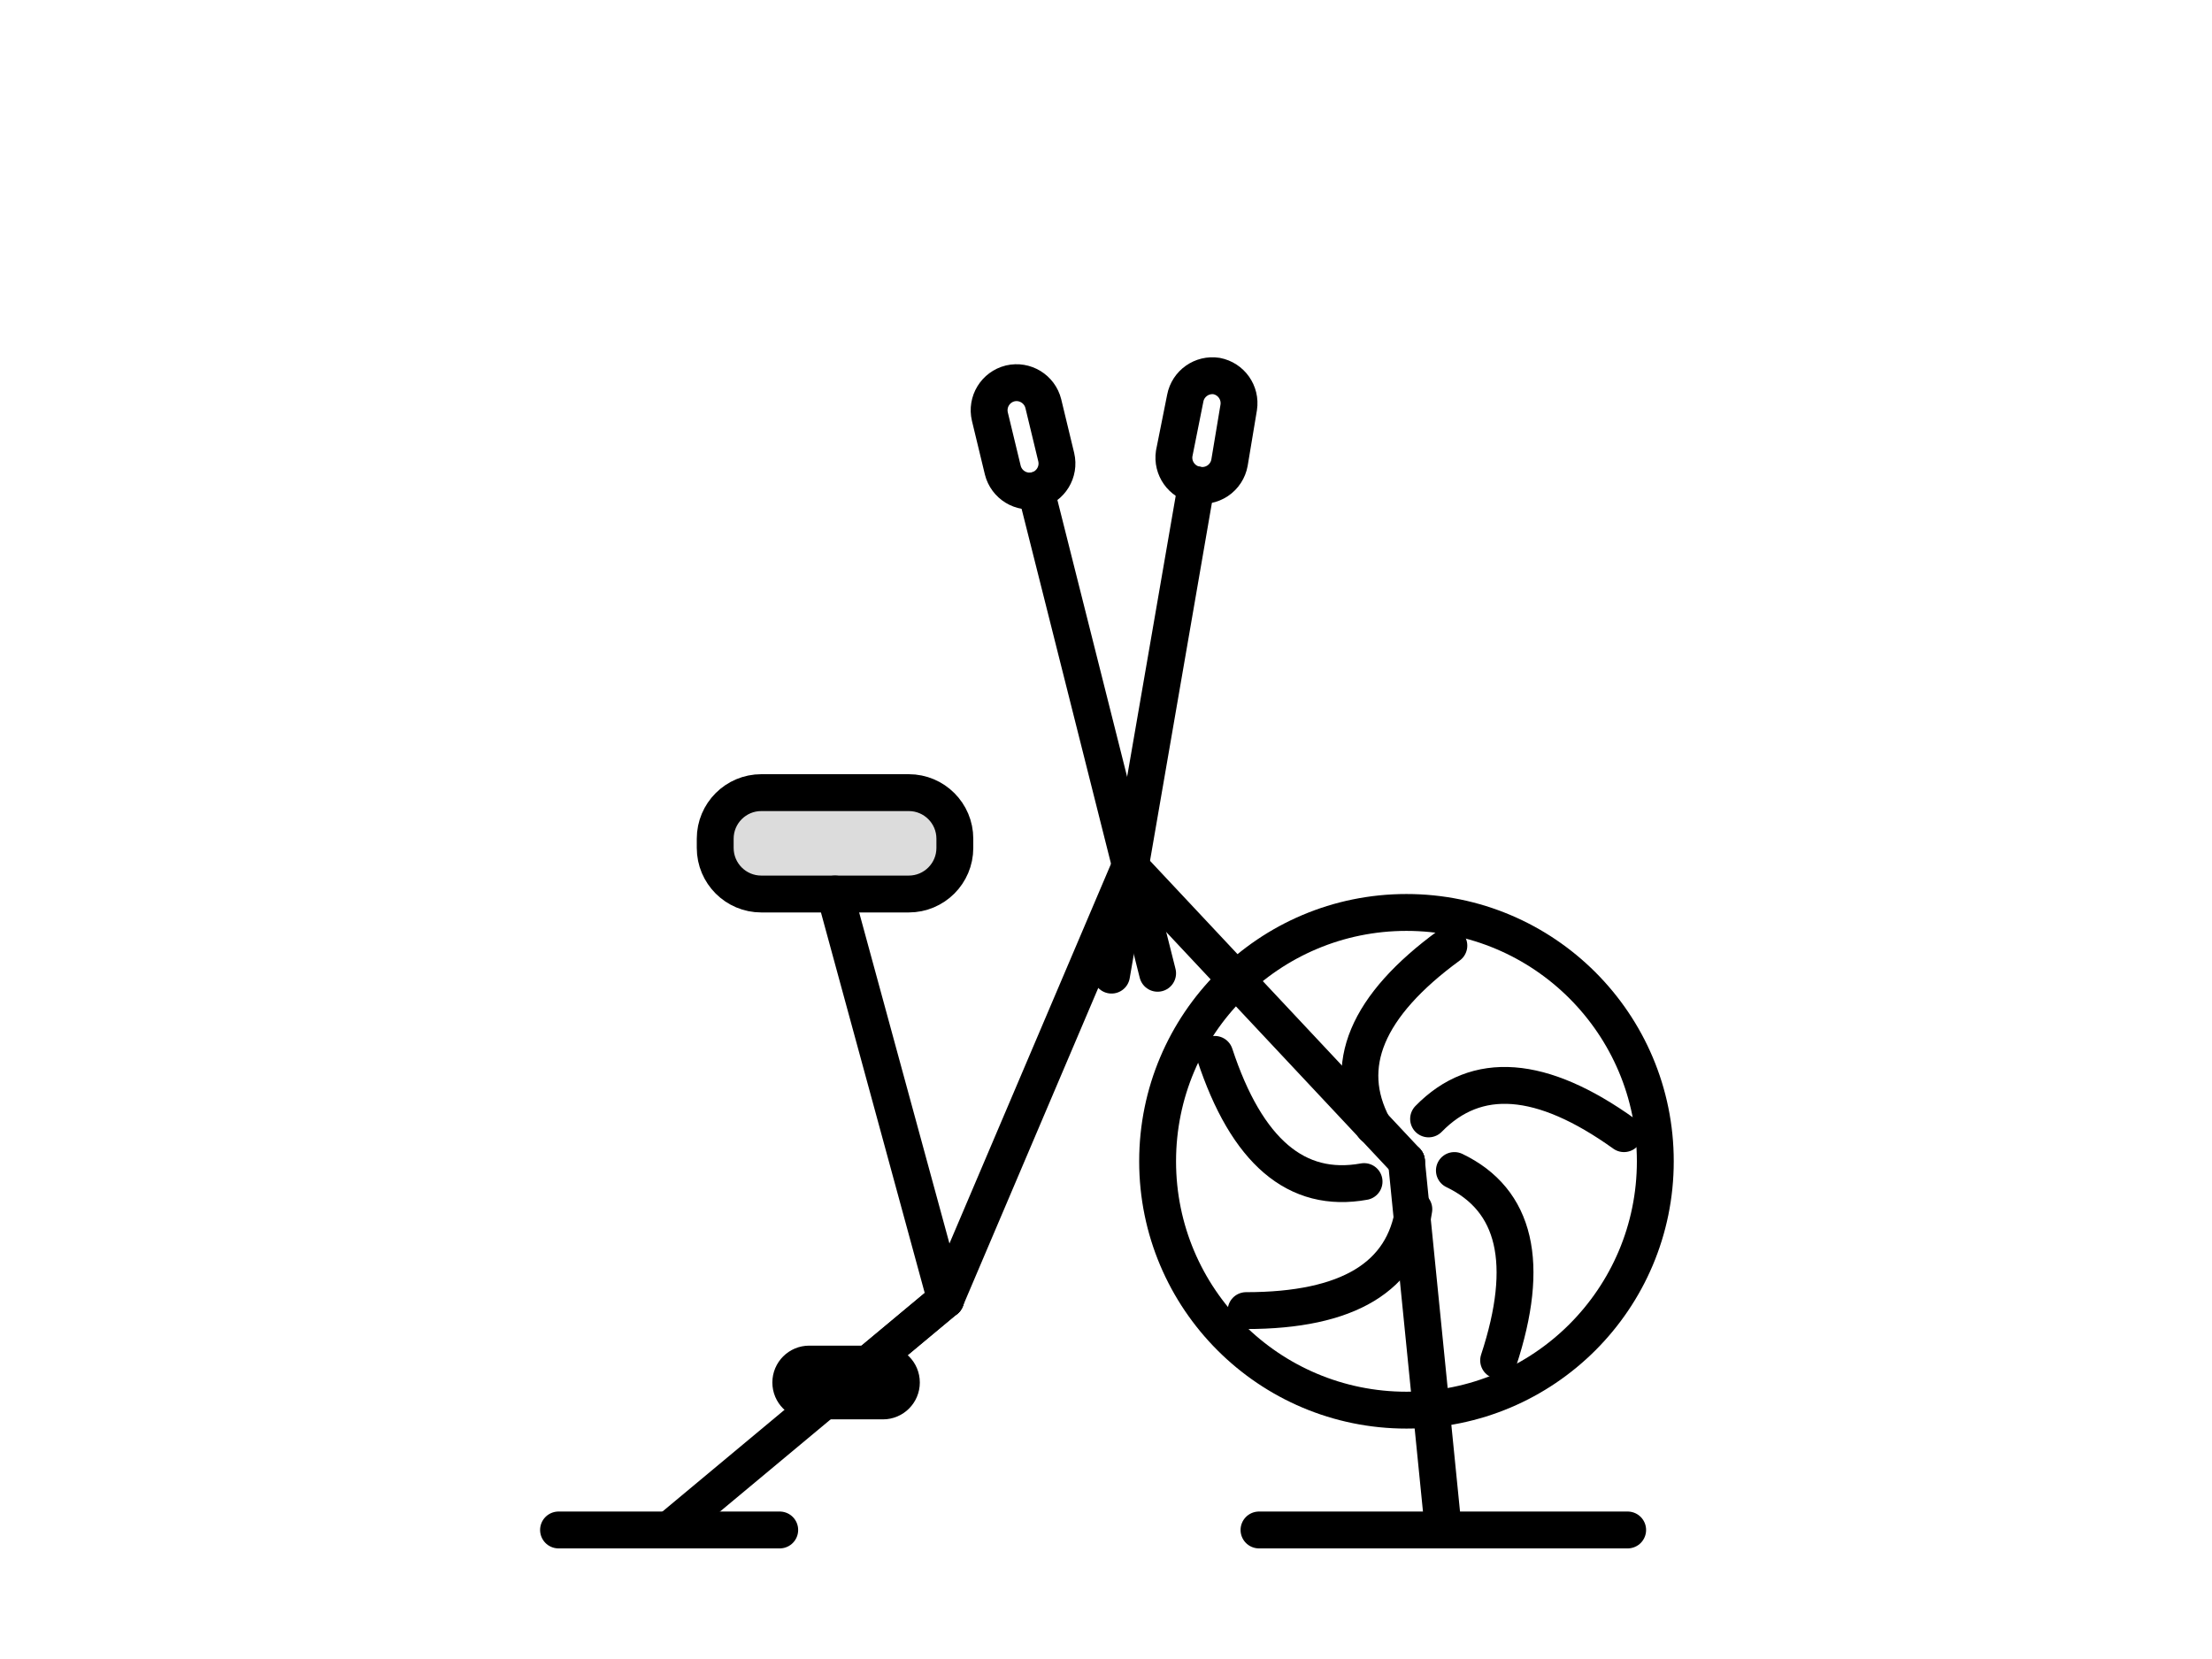
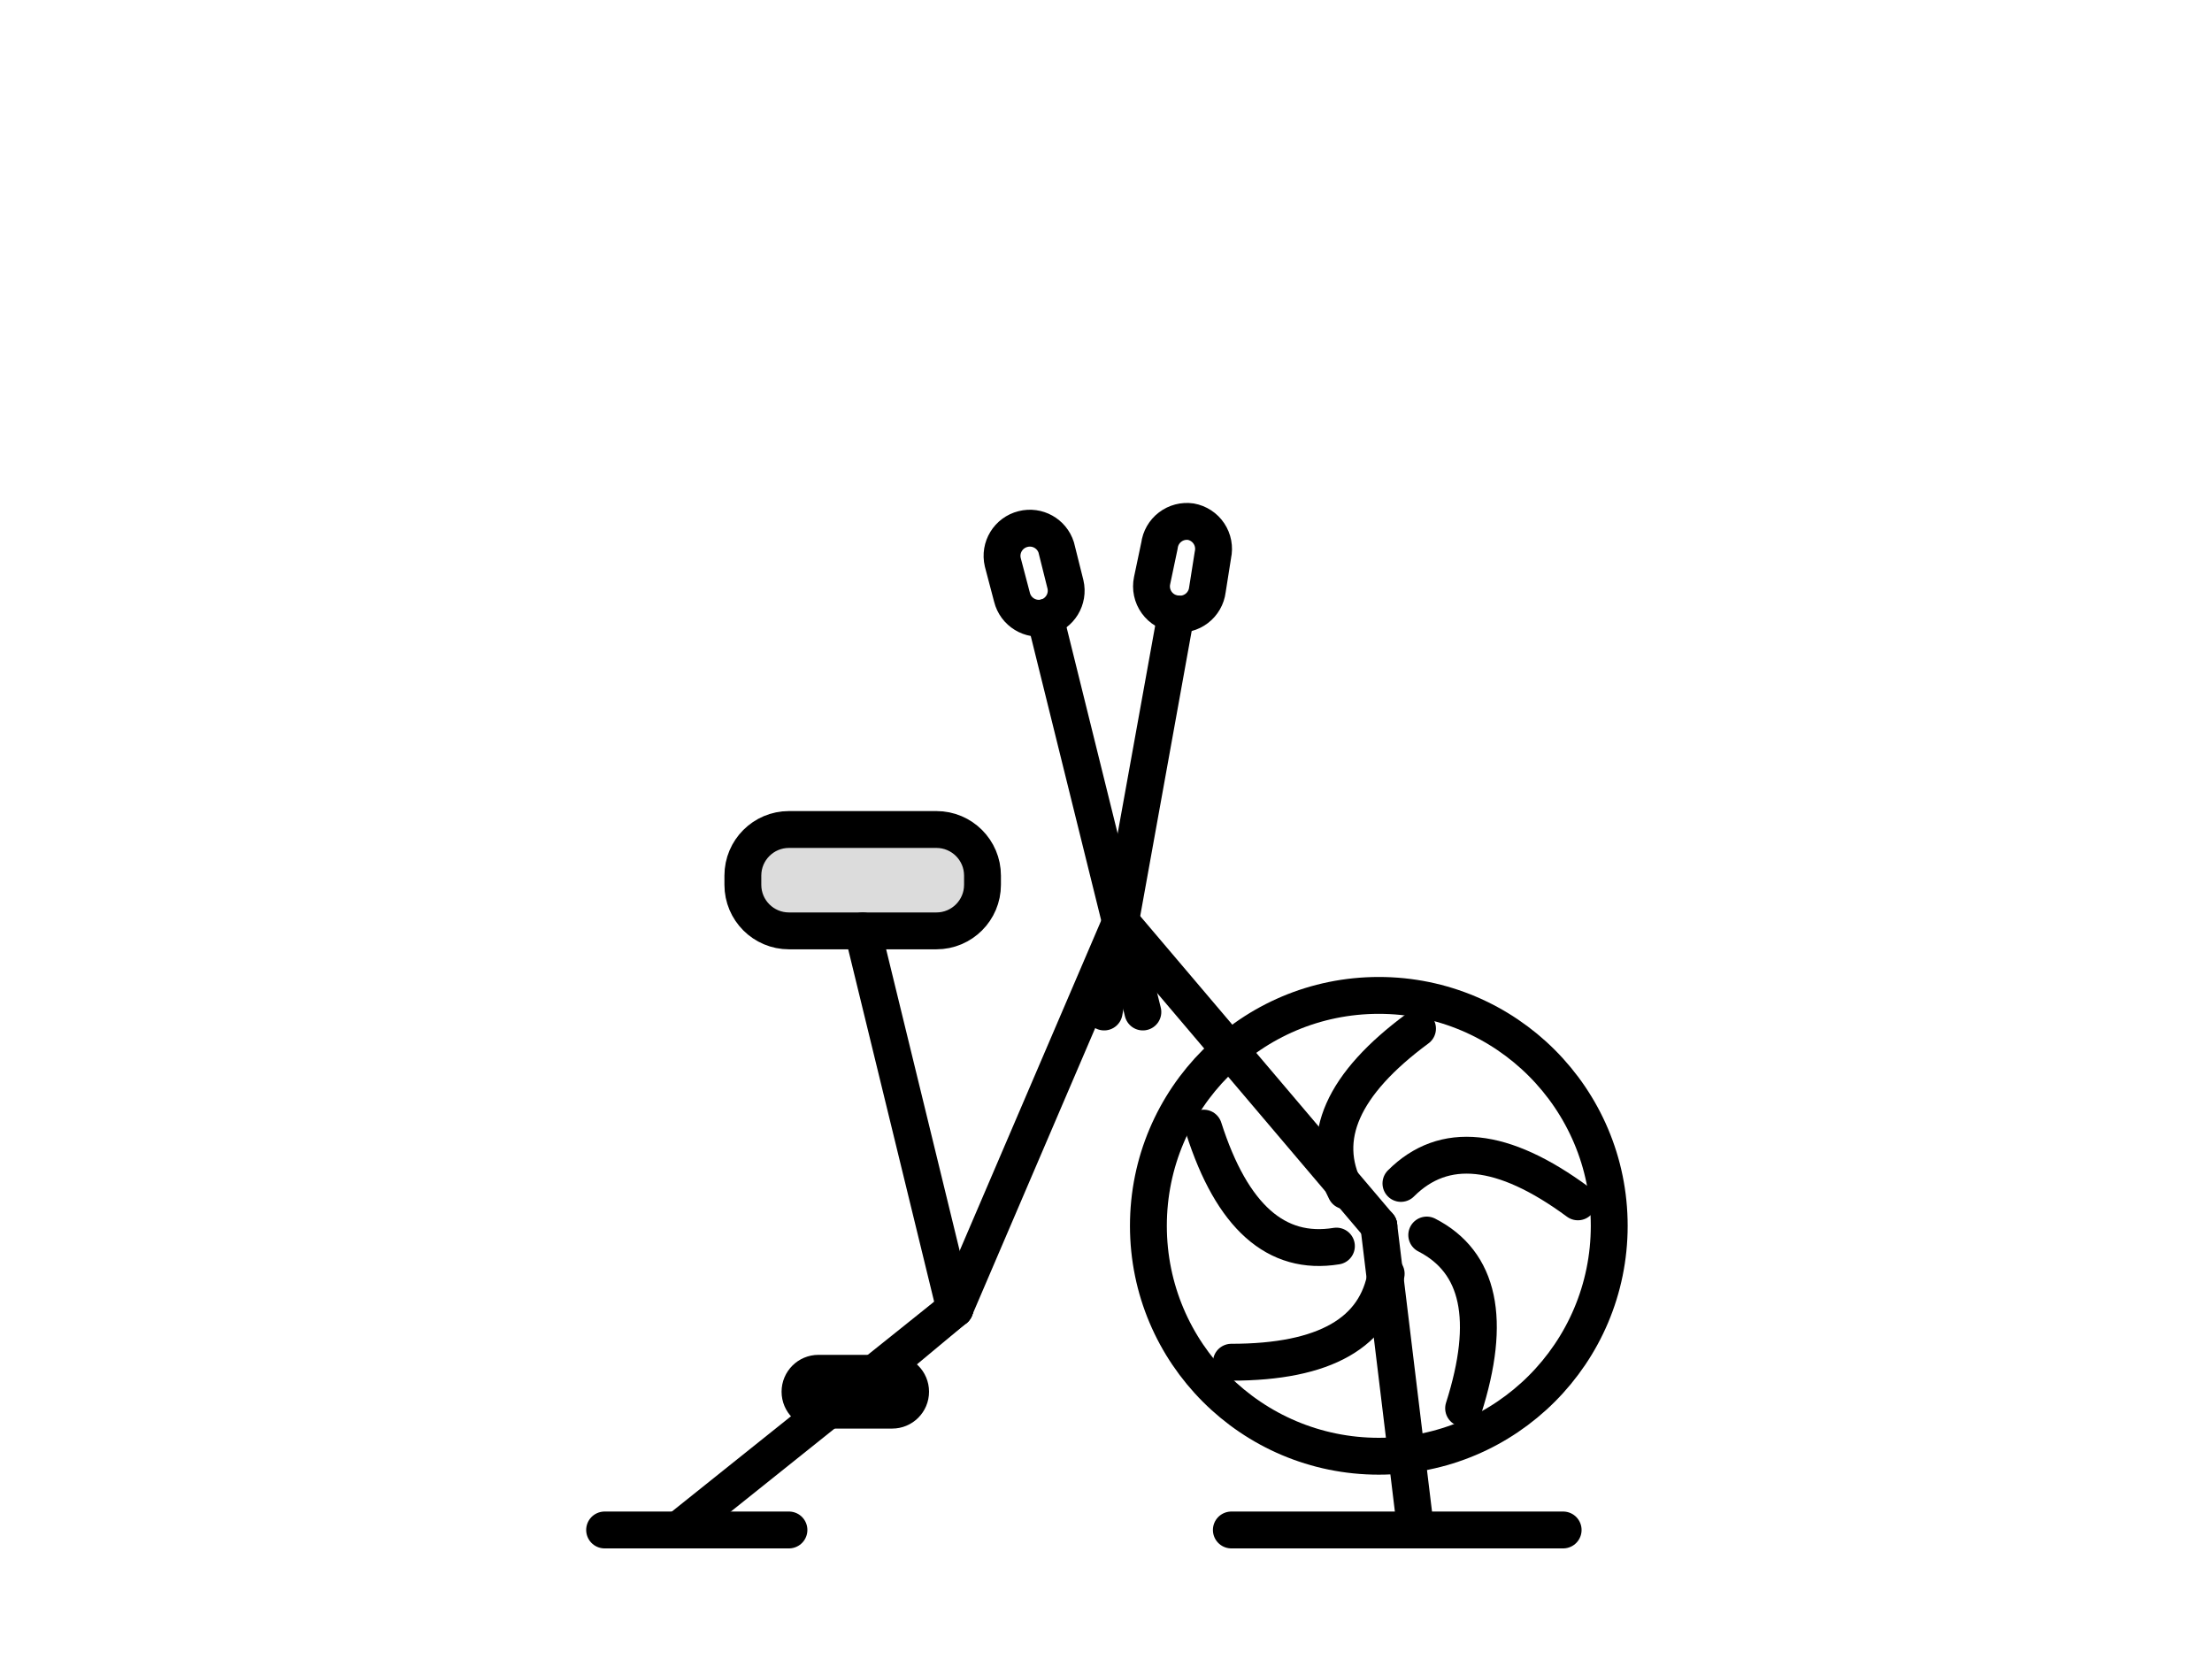
<svg xmlns="http://www.w3.org/2000/svg" viewBox="0 0 120 90" fill="none" stroke="currentColor" stroke-width="2" stroke-linecap="round" stroke-linejoin="round">
-   <line x1="30.3" y1="83" x2="42.3" y2="83" />
-   <line x1="68.3" y1="83" x2="88.3" y2="83" />
-   <circle cx="76.3" cy="63" r="13.5" />
-   <path d="M78.9 63.5Q83.9 65.9 81.3 73.8" />
-   <path d="M76.7 65.6Q75.9 71.1 67.6 71.1" />
-   <path d="M74 64.1Q68.5 65.1 65.9 57.2" />
-   <path d="M74.5 61.1Q71.9 56.2 78.6 51.3" />
-   <path d="M77.5 60.7Q81.4 56.7 88.1 61.5" />
-   <circle cx="76.3" cy="63" r="1" fill="currentColor" stroke="none" />
-   <line x1="36.3" y1="83" x2="51.3" y2="70.5" />
-   <line x1="51.3" y1="70.5" x2="45.3" y2="48.5" />
-   <rect x="38.8" y="43" width="13" height="5.5" rx="2.5" fill="currentColor" fill-opacity="0.14" />
-   <line x1="51.3" y1="70.5" x2="61.3" y2="47" />
-   <line x1="61.3" y1="47" x2="76.3" y2="63" />
-   <line x1="76.3" y1="63" x2="78.3" y2="83" />
-   <line x1="62.8" y1="52.8" x2="56.2" y2="26.6" />
-   <path d="M57.3 24.8L56.6 21.9A1.5 1.5 0 0 0 54.8 20.8L54.8 20.8A1.5 1.5 0 0 0 53.7 22.6L54.4 25.5A1.5 1.5 0 0 0 56.2 26.6L56.2 26.6A1.5 1.5 0 0 0 57.3 24.8Z" />
-   <line x1="60.3" y1="52.9" x2="64.9" y2="26.3" />
-   <path d="M66.7 25.1L67.2 22.1A1.5 1.5 0 0 0 66 20.4L66 20.4A1.5 1.5 0 0 0 64.3 21.6L63.7 24.6A1.5 1.5 0 0 0 64.9 26.3L64.9 26.3A1.5 1.5 0 0 0 66.7 25.1Z" />
-   <circle cx="61.3" cy="47" r="1" fill="currentColor" stroke="none" />
-   <line x1="51.3" y1="70.5" x2="45.9" y2="75" />
-   <rect x="42.9" y="74" width="6" height="2" rx="1" />
-   <circle cx="51.3" cy="70.5" r="1" fill="currentColor" stroke="none" />
+   <line x1="32.8" y1="83" x2="42.8" y2="83" />
+   <line x1="66.8" y1="83" x2="84.8" y2="83" />
+   <circle cx="74.8" cy="66.5" r="12.5" />
+   <path d="M77.4 67Q81.7 69.2 79.4 76.4" />
+   <path d="M75.2 69.1Q74.4 73.9 66.8 73.9" />
+   <path d="M72.5 67.6Q67.6 68.4 65.3 61.2" />
+   <path d="M73 64.6Q70.8 60.3 76.9 55.8" />
+   <path d="M76 64.2Q79.5 60.7 85.6 65.2" />
+   <circle cx="74.8" cy="66.5" r="1" fill="currentColor" stroke="none" />
+   <line x1="36.8" y1="83" x2="51.8" y2="71" />
+   <line x1="51.8" y1="71" x2="46.8" y2="50.5" />
+   <rect x="40.3" y="45" width="13" height="5.5" rx="2.5" fill="currentColor" fill-opacity="0.14" />
+   <line x1="51.8" y1="71" x2="60.8" y2="50" />
+   <line x1="60.8" y1="50" x2="74.8" y2="66.5" />
+   <line x1="74.8" y1="66.5" x2="76.8" y2="83" />
+   <line x1="62" y1="54.9" x2="56.7" y2="33.5" />
+   <path d="M57.8 31.7L57.3 29.7A1.5 1.5 0 0 0 55.5 28.7L55.5 28.7A1.5 1.5 0 0 0 54.4 30.5L54.9 32.4A1.5 1.5 0 0 0 56.7 33.5L56.7 33.5A1.5 1.5 0 0 0 57.8 31.7Z" />
+   <line x1="59.9" y1="54.9" x2="63.8" y2="33.3" />
+   <path d="M65.5 32L65.8 30.1A1.5 1.5 0 0 0 64.6 28.3L64.6 28.3A1.5 1.5 0 0 0 62.9 29.6L62.5 31.5A1.5 1.5 0 0 0 63.8 33.3L63.8 33.3A1.5 1.5 0 0 0 65.5 32Z" />
+   <circle cx="60.8" cy="50" r="1" fill="currentColor" stroke="none" />
+   <line x1="51.8" y1="71" x2="46.4" y2="75.5" />
+   <rect x="43.4" y="74.5" width="6" height="2" rx="1" />
+   <circle cx="51.8" cy="71" r="1" fill="currentColor" stroke="none" />
</svg>
